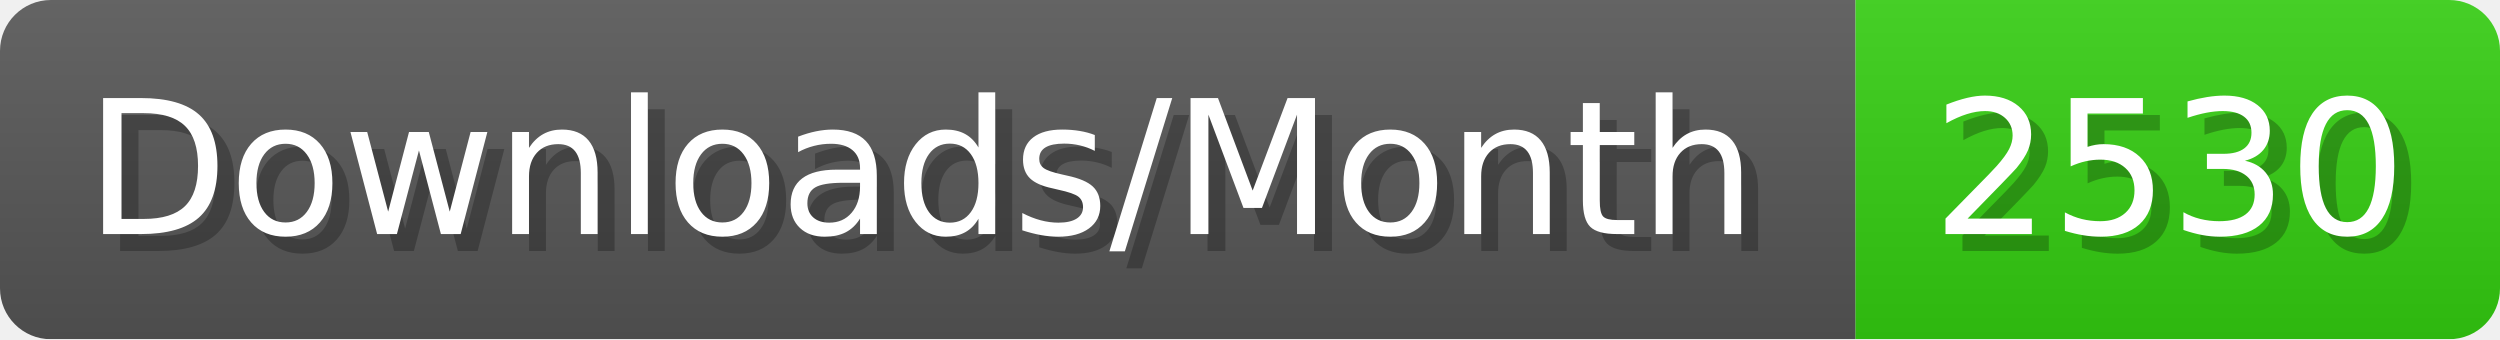
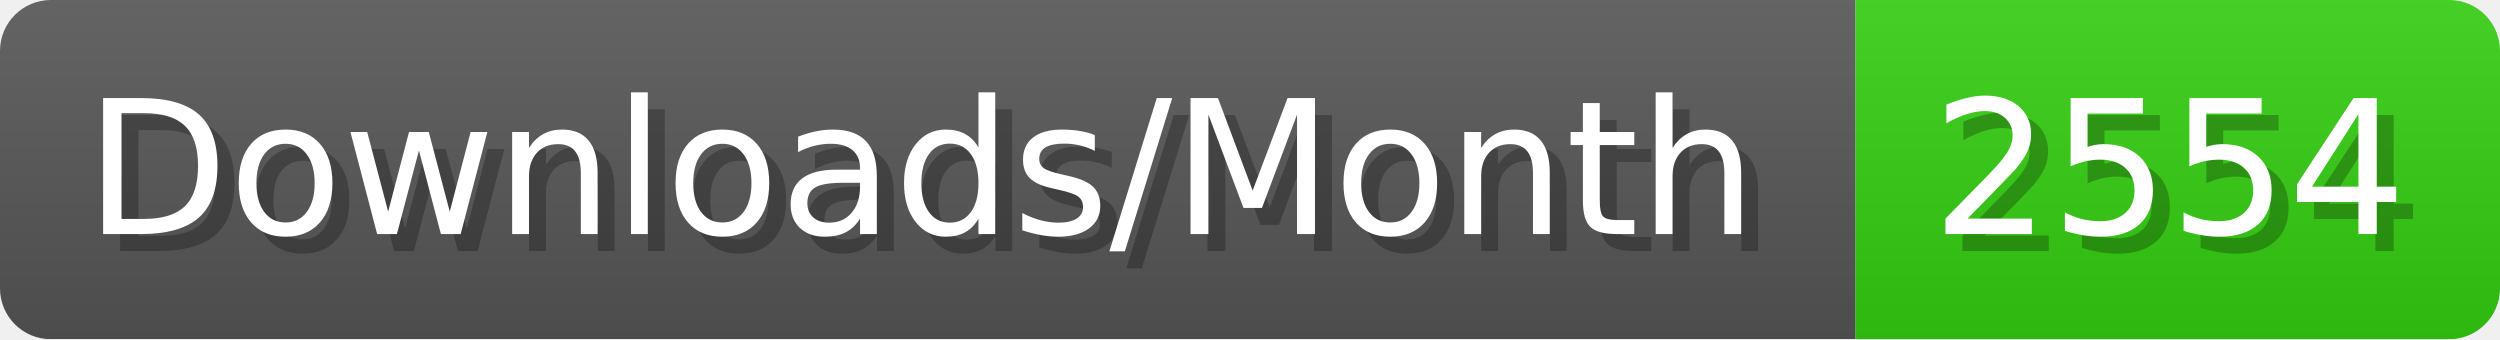
- <svg xmlns="http://www.w3.org/2000/svg" width="147.4" height="20" viewBox="0 0 1474 200" role="img" aria-label="Downloads/Month: 2530">
+ <svg xmlns="http://www.w3.org/2000/svg" width="147.4" height="20" viewBox="0 0 1474 200" role="img" aria-label="Downloads/Month: 2554">
  <linearGradient id="YlXUI" x2="0" y2="100%">
    <stop offset="0" stop-opacity=".1" stop-color="#EEE" />
    <stop offset="1" stop-opacity=".1" />
  </linearGradient>
  <mask id="JHhop">
    <rect width="1474" height="200" rx="30" fill="#FFF" />
  </mask>
  <g mask="url(#JHhop)">
    <rect width="1094" height="200" fill="#555" />
    <rect width="380" height="200" fill="#3C1" x="1094" />
    <rect width="1474" height="200" fill="url(#YlXUI)" />
  </g>
  <g aria-hidden="true" fill="#fff" text-anchor="start" font-family="Verdana,DejaVu Sans,sans-serif" font-size="110">
    <text x="60" y="148" textLength="994" fill="#000" opacity="0.25">Downloads/Month</text>
    <text x="50" y="138" textLength="994">Downloads/Month</text>
-     <text x="1149" y="148" textLength="280" fill="#000" opacity="0.25">2530</text>
-     <text x="1139" y="138" textLength="280">2530</text>
+     <text x="1149" y="148" textLength="280" fill="#000" opacity="0.25">2554</text>
+     <text x="1139" y="138" textLength="280">2554</text>
  </g>
</svg>
